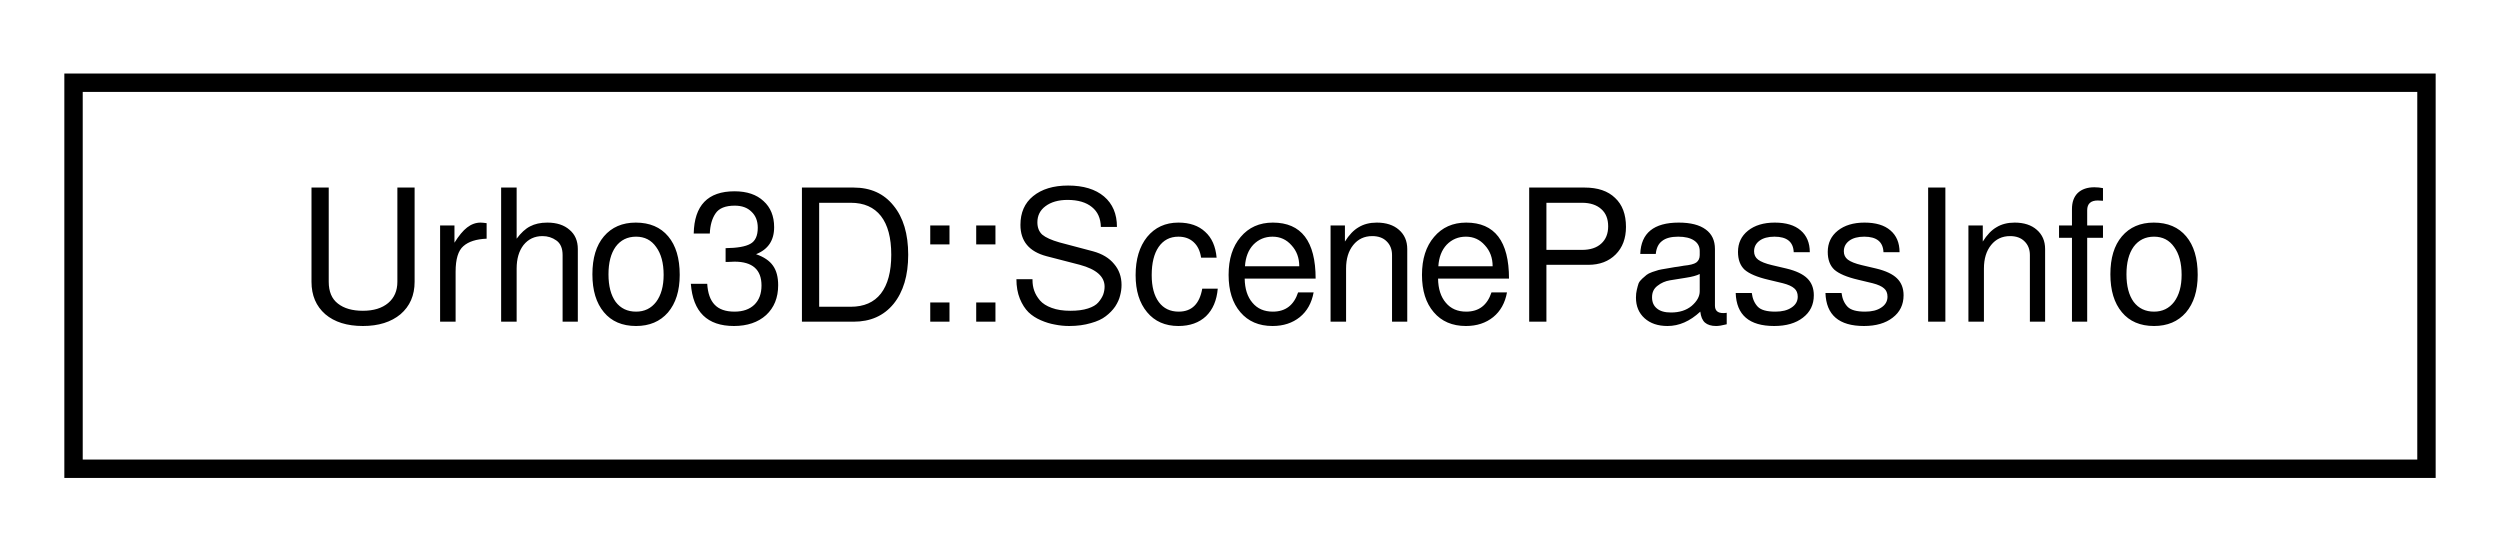
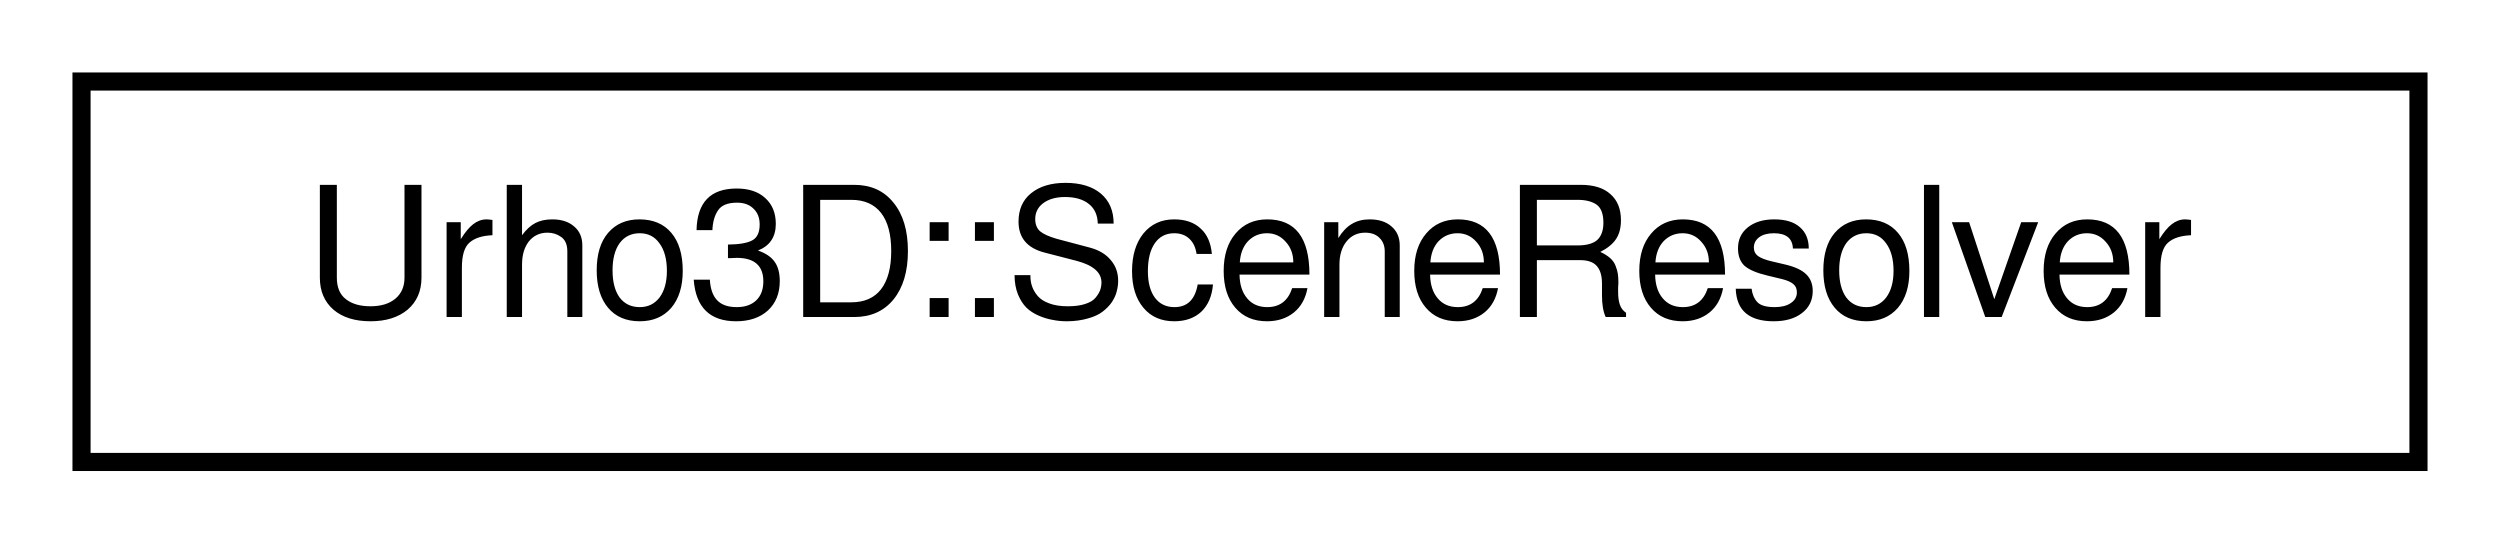
- <svg xmlns="http://www.w3.org/2000/svg" xmlns:xlink="http://www.w3.org/1999/xlink" width="136pt" height="30pt" viewBox="0.00 0.00 136.00 30.00">
+ <svg xmlns="http://www.w3.org/2000/svg" xmlns:xlink="http://www.w3.org/1999/xlink" width="138pt" height="30pt" viewBox="0.00 0.00 138.00 30.00">
  <g id="graph1" class="graph" transform="scale(1 1) rotate(0) translate(4 26)">
    <g id="node1" class="node">
-       <a xlink:href="struct_urho3_d_1_1_scene_pass_info.html" target="_top" xlink:title="Scene render pass info.">
-         <polygon fill="none" stroke="black" points="0,-0.5 0,-21.5 128,-21.5 128,-0.5 0,-0.5" />
-         <text text-anchor="middle" x="64" y="-8.5" font-family="FreeSans" font-size="10.00">Urho3D::ScenePassInfo</text>
+       <a xlink:href="class_urho3_d_1_1_scene_resolver.html" target="_top" xlink:title="Utility class that resolves node &amp; component IDs after a scene or partial scene load.">
+         <polygon fill="none" stroke="black" points="0.5,-0.5 0.5,-21.5 129.5,-21.5 129.5,-0.5 0.5,-0.5" />
+         <text text-anchor="middle" x="65" y="-8.5" font-family="FreeSans" font-size="10.00">Urho3D::SceneResolver</text>
      </a>
    </g>
  </g>
</svg>
